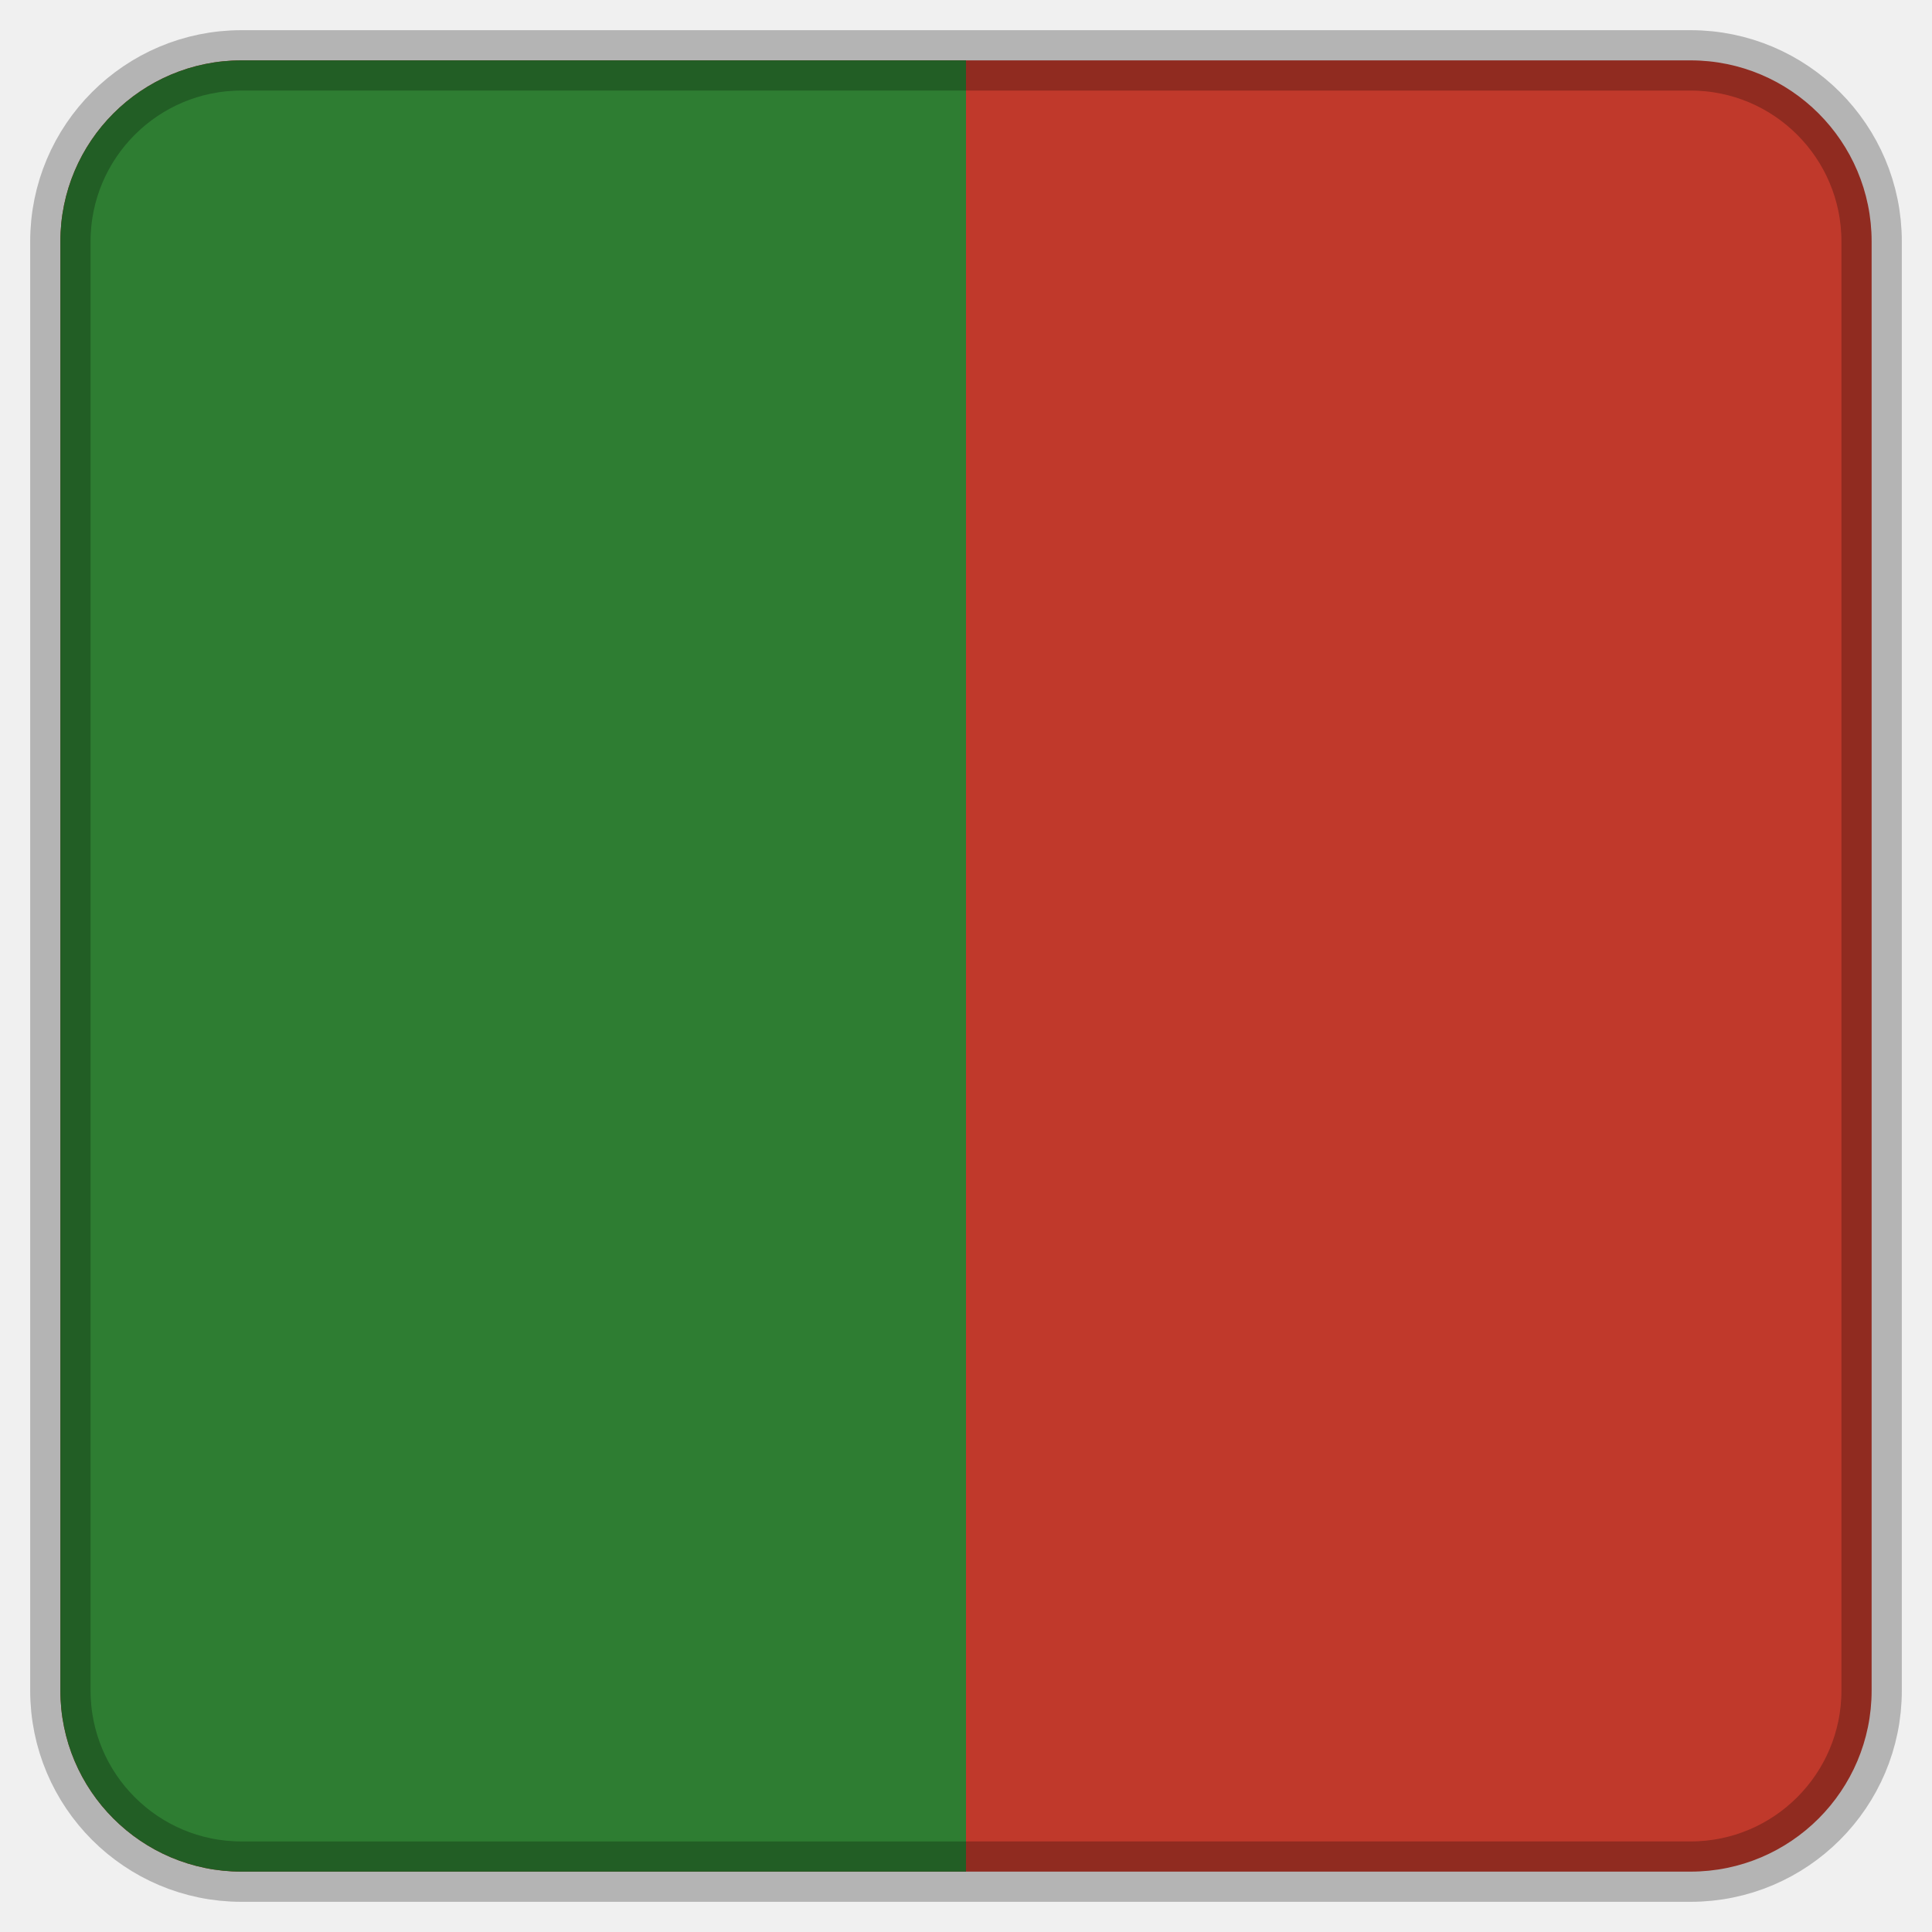
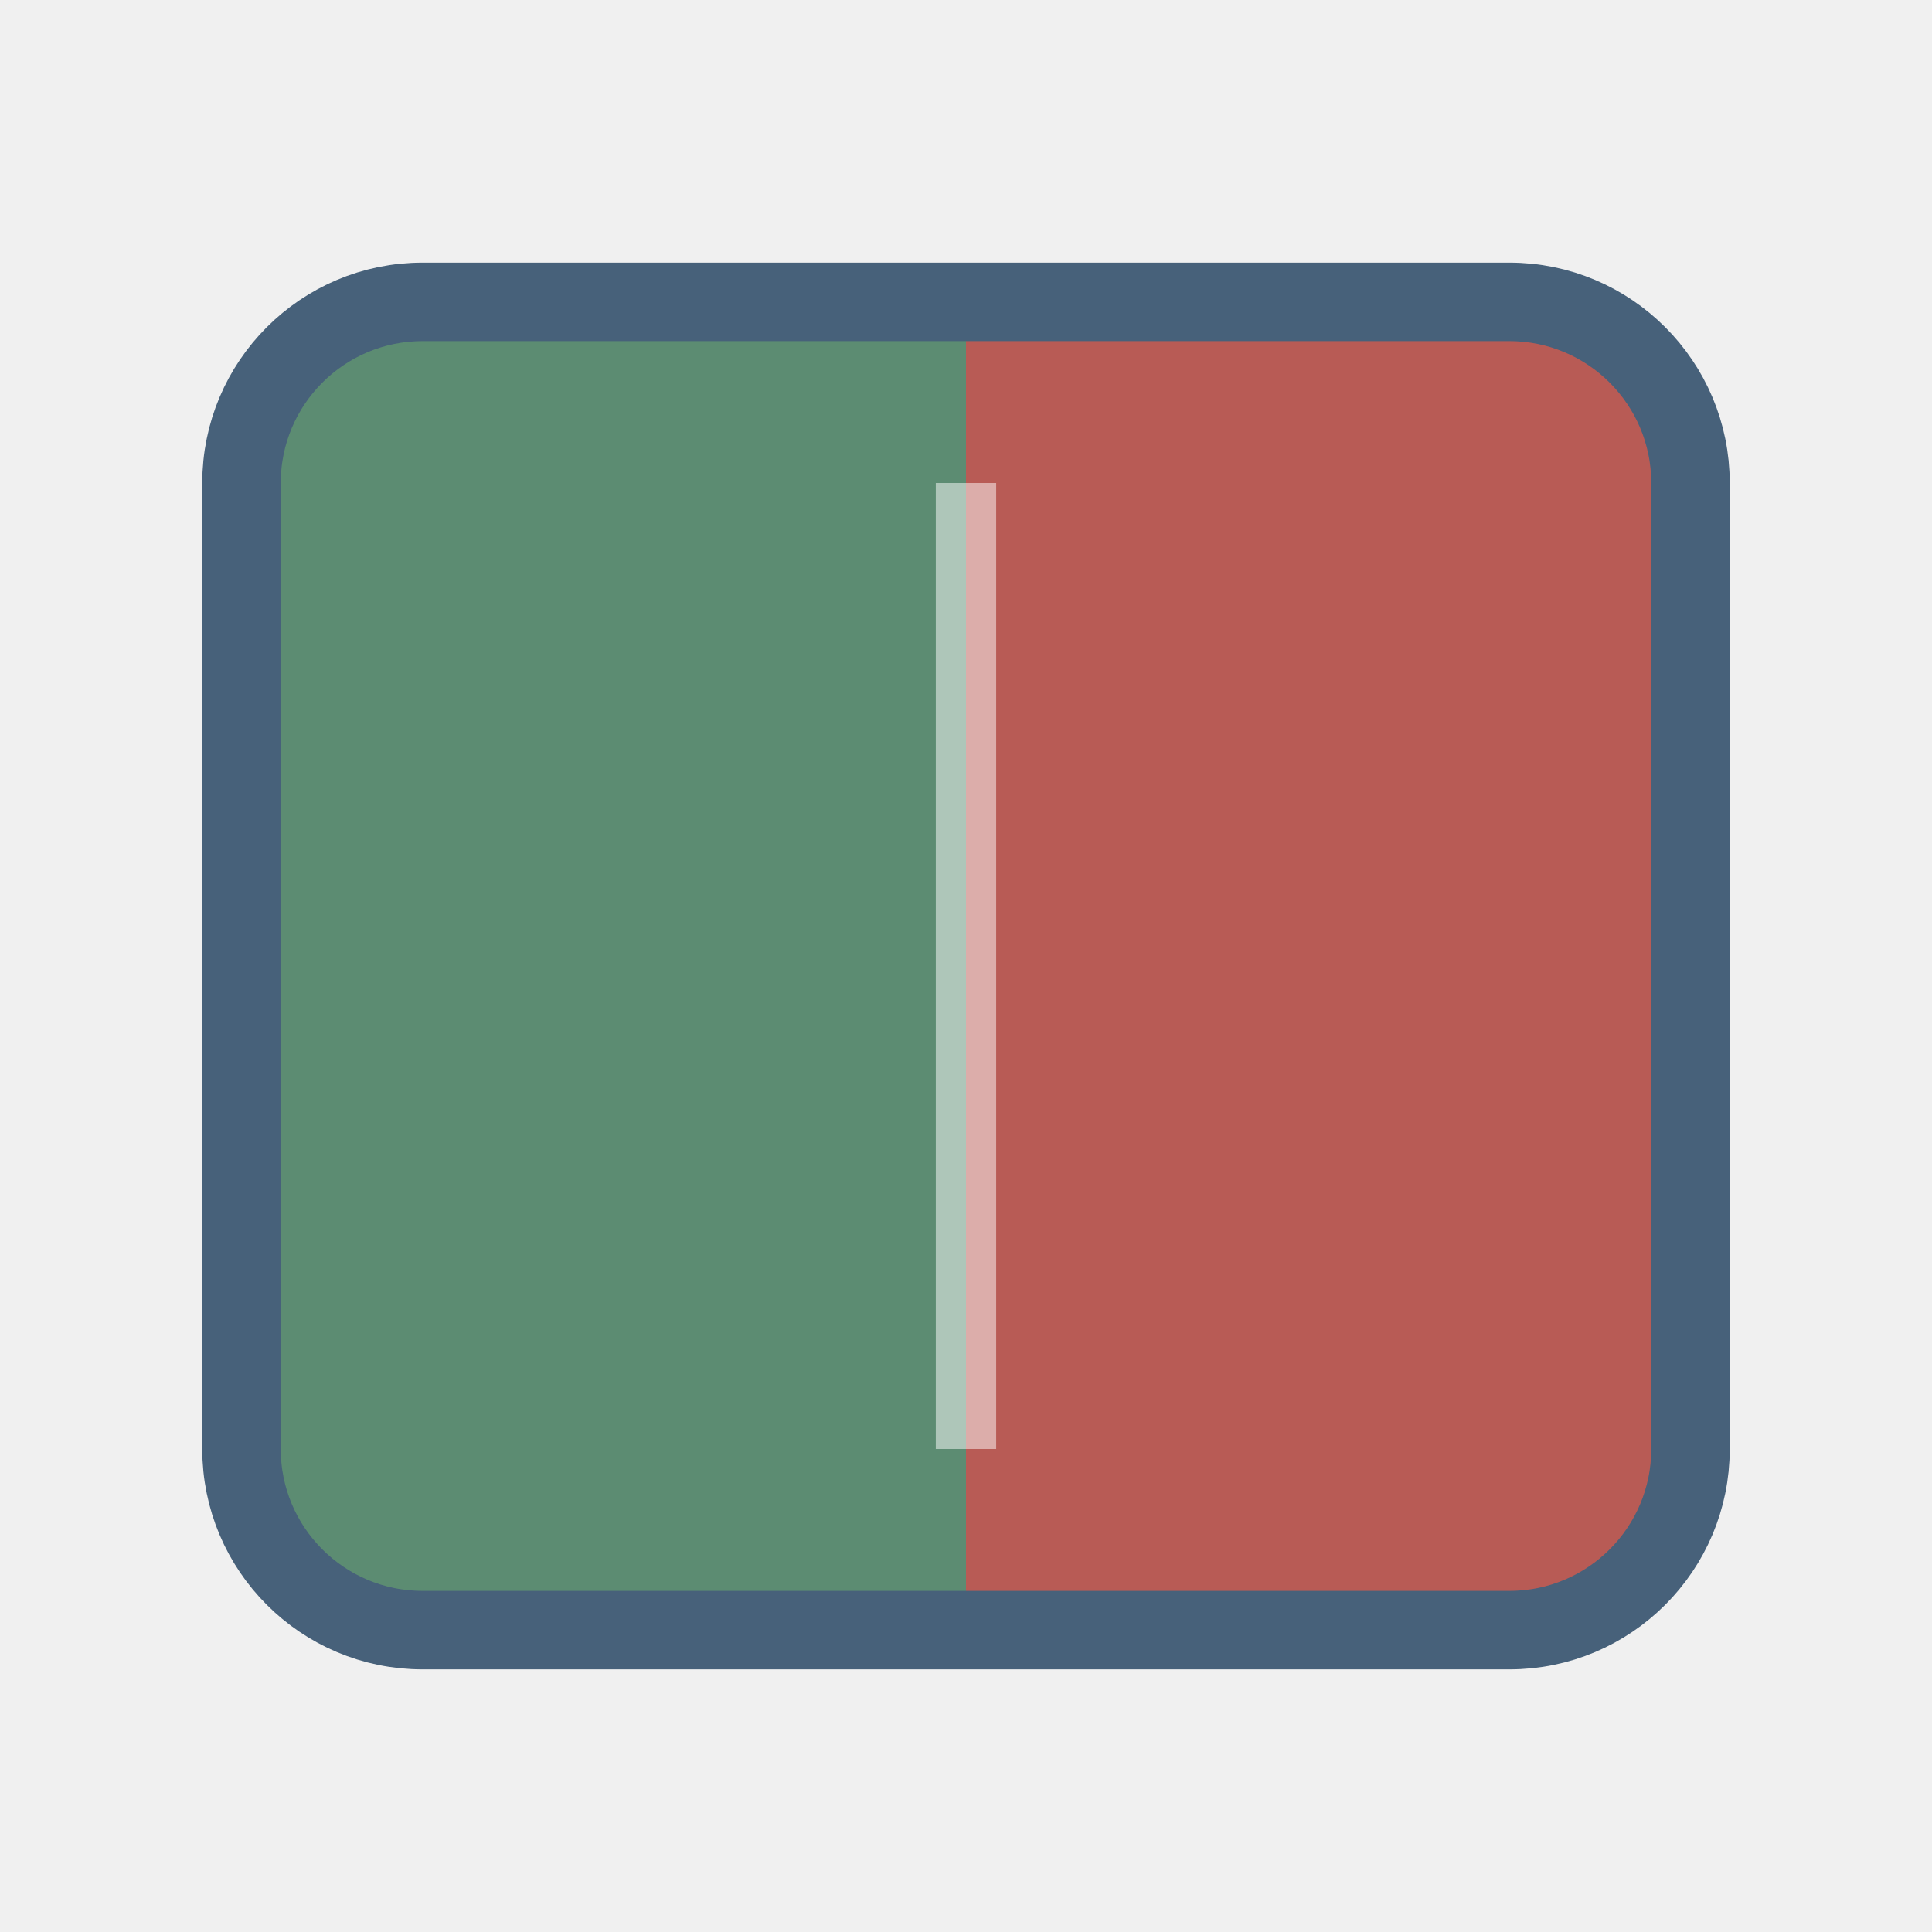
- <svg xmlns="http://www.w3.org/2000/svg" viewBox="0 0 64 64">
-   <rect x="2" y="2" width="60" height="60" rx="6" fill="#C0392B" />
-   <path d="M8 2h24v60H8a6 6 0 0 1-6-6V8a6 6 0 0 1 6-6z" fill="#2E7D32" />
-   <rect x="2" y="2" width="60" height="60" rx="6" fill="none" stroke="#000000" stroke-opacity="0.25" stroke-width="2" />
+ <svg xmlns="http://www.w3.org/2000/svg" viewBox="0 0 32 32">
+   <rect x="4" y="5" width="24" height="22" rx="3" fill="#b85b55" />
+   <path d="M7 5h9v22H7a3 3 0 0 1-3-3V8a3 3 0 0 1 3-3Z" fill="#5c8c72" />
+   <path d="M16 8v16" stroke="#fff" stroke-opacity=".5" />
+   <rect x="4" y="5" width="24" height="22" rx="3" fill="none" stroke="#47617a" stroke-width="1.3" />
</svg>
